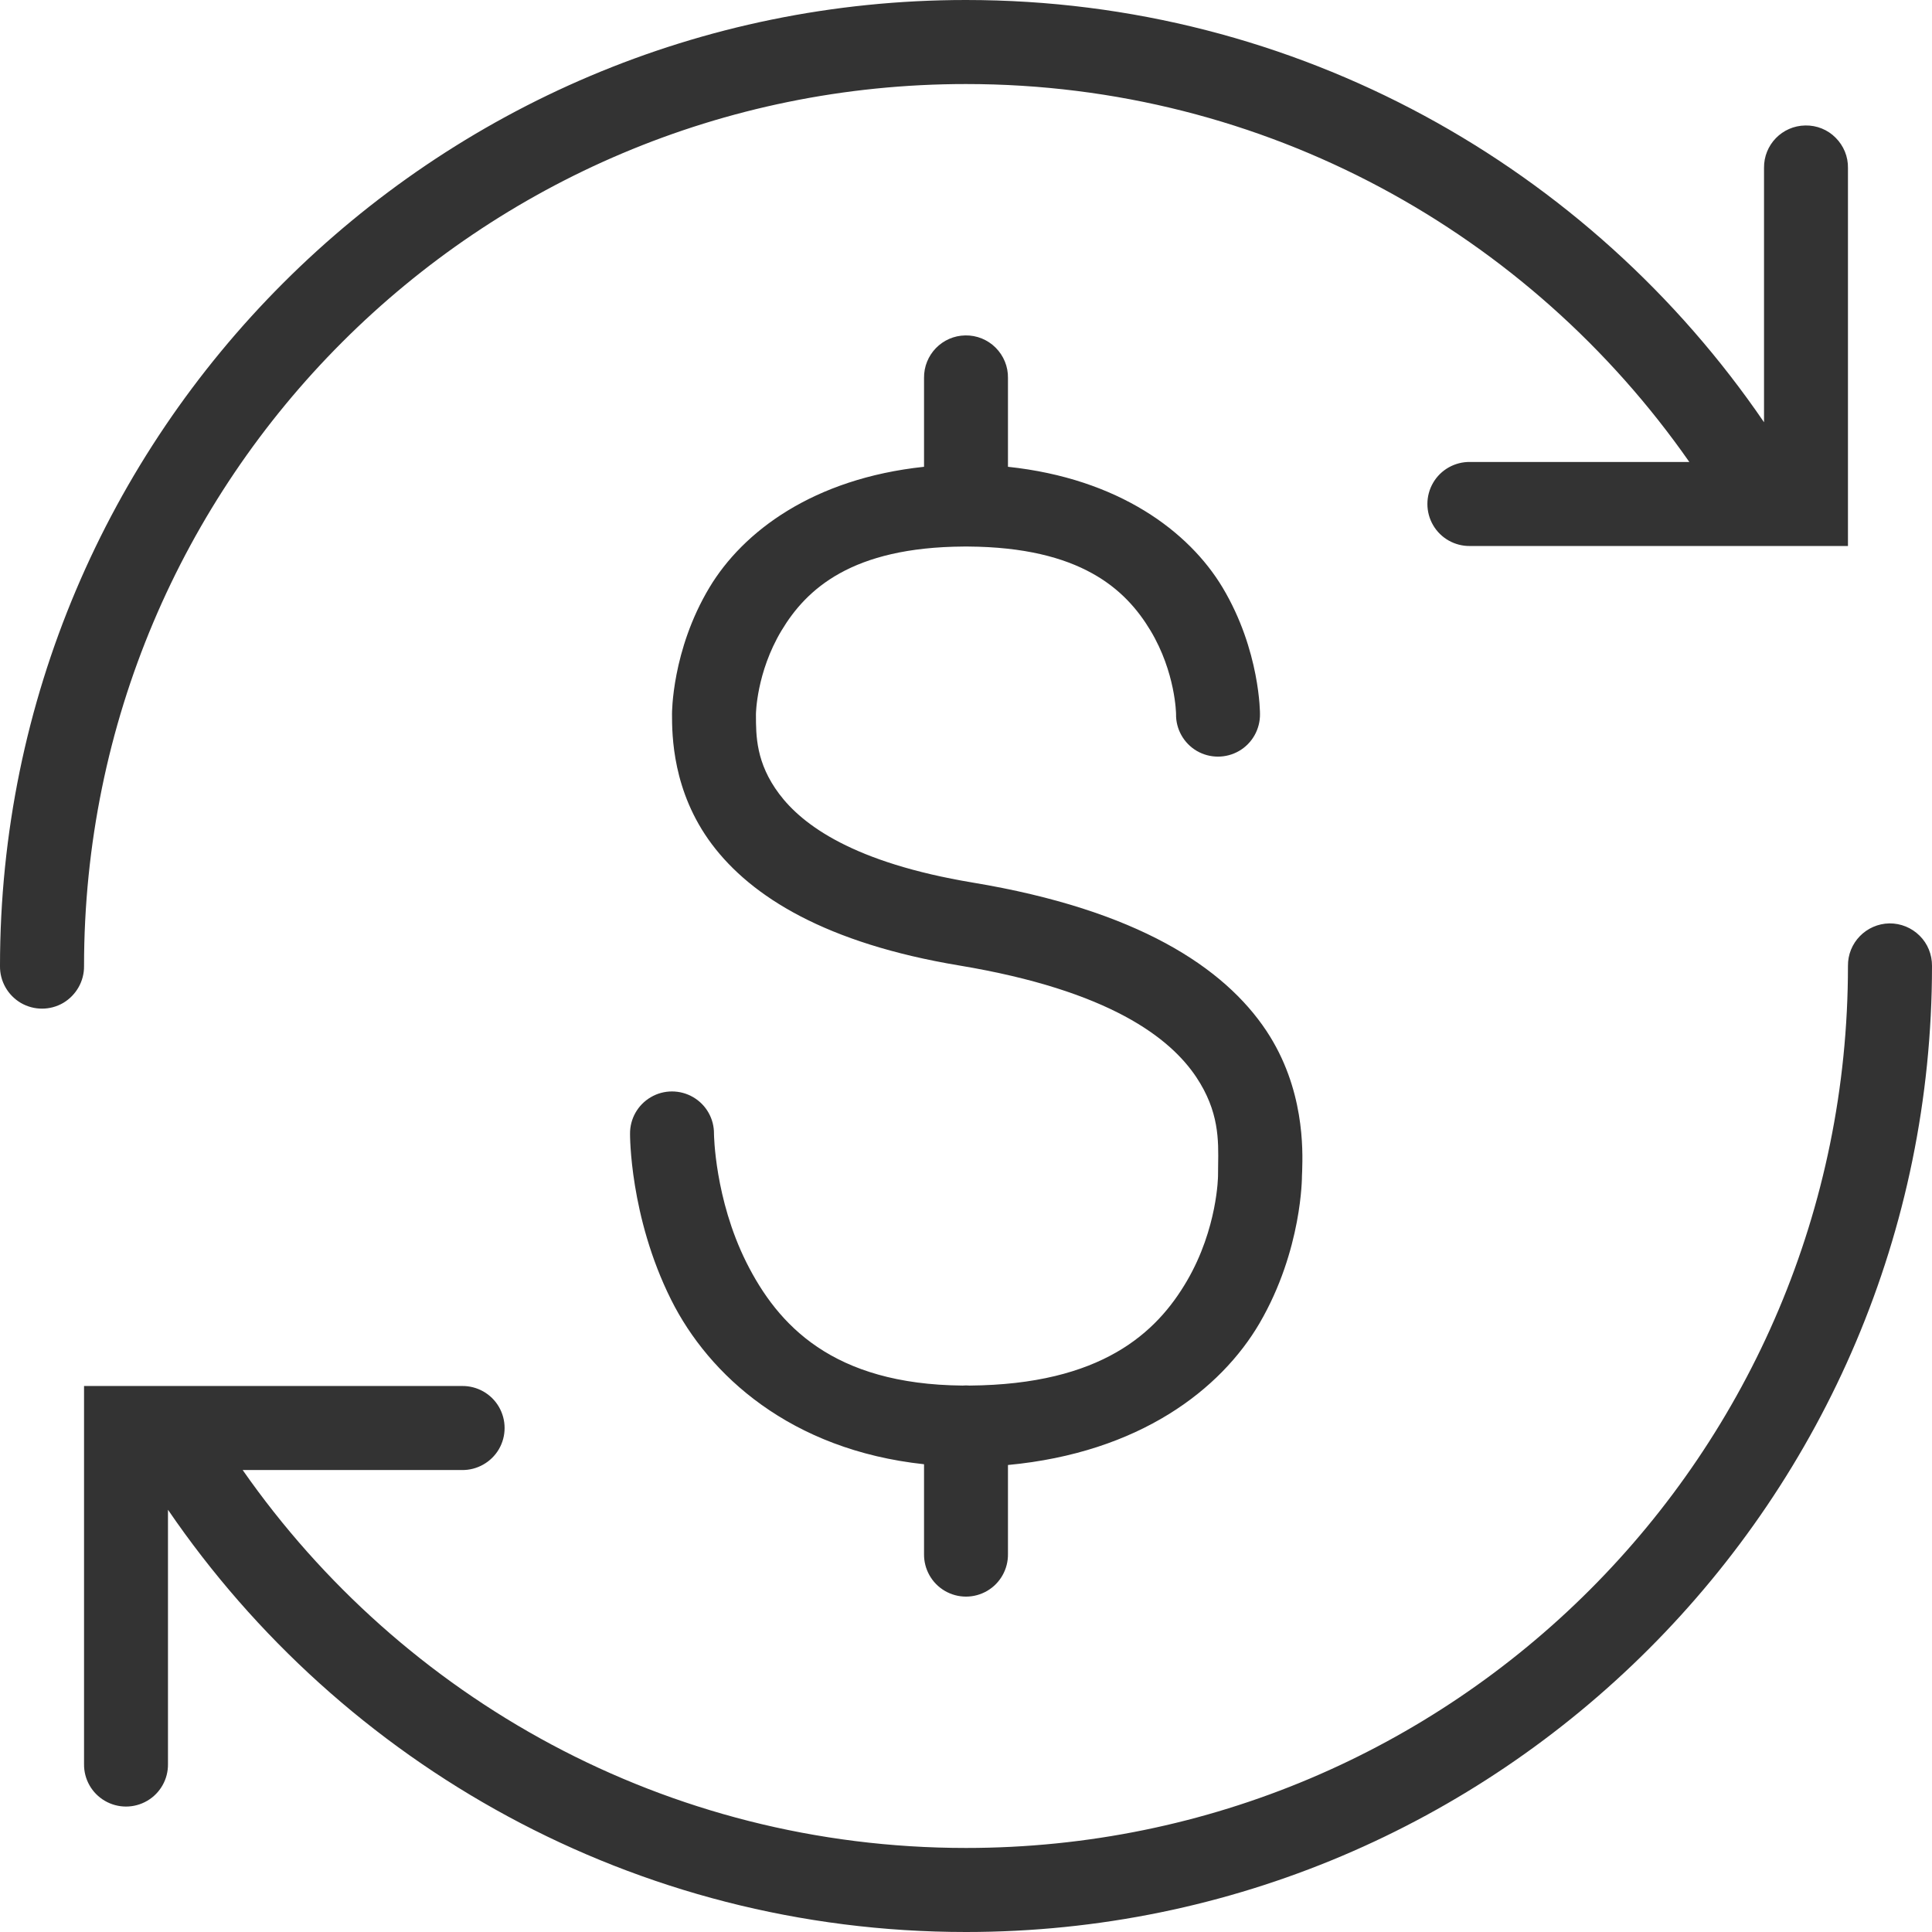
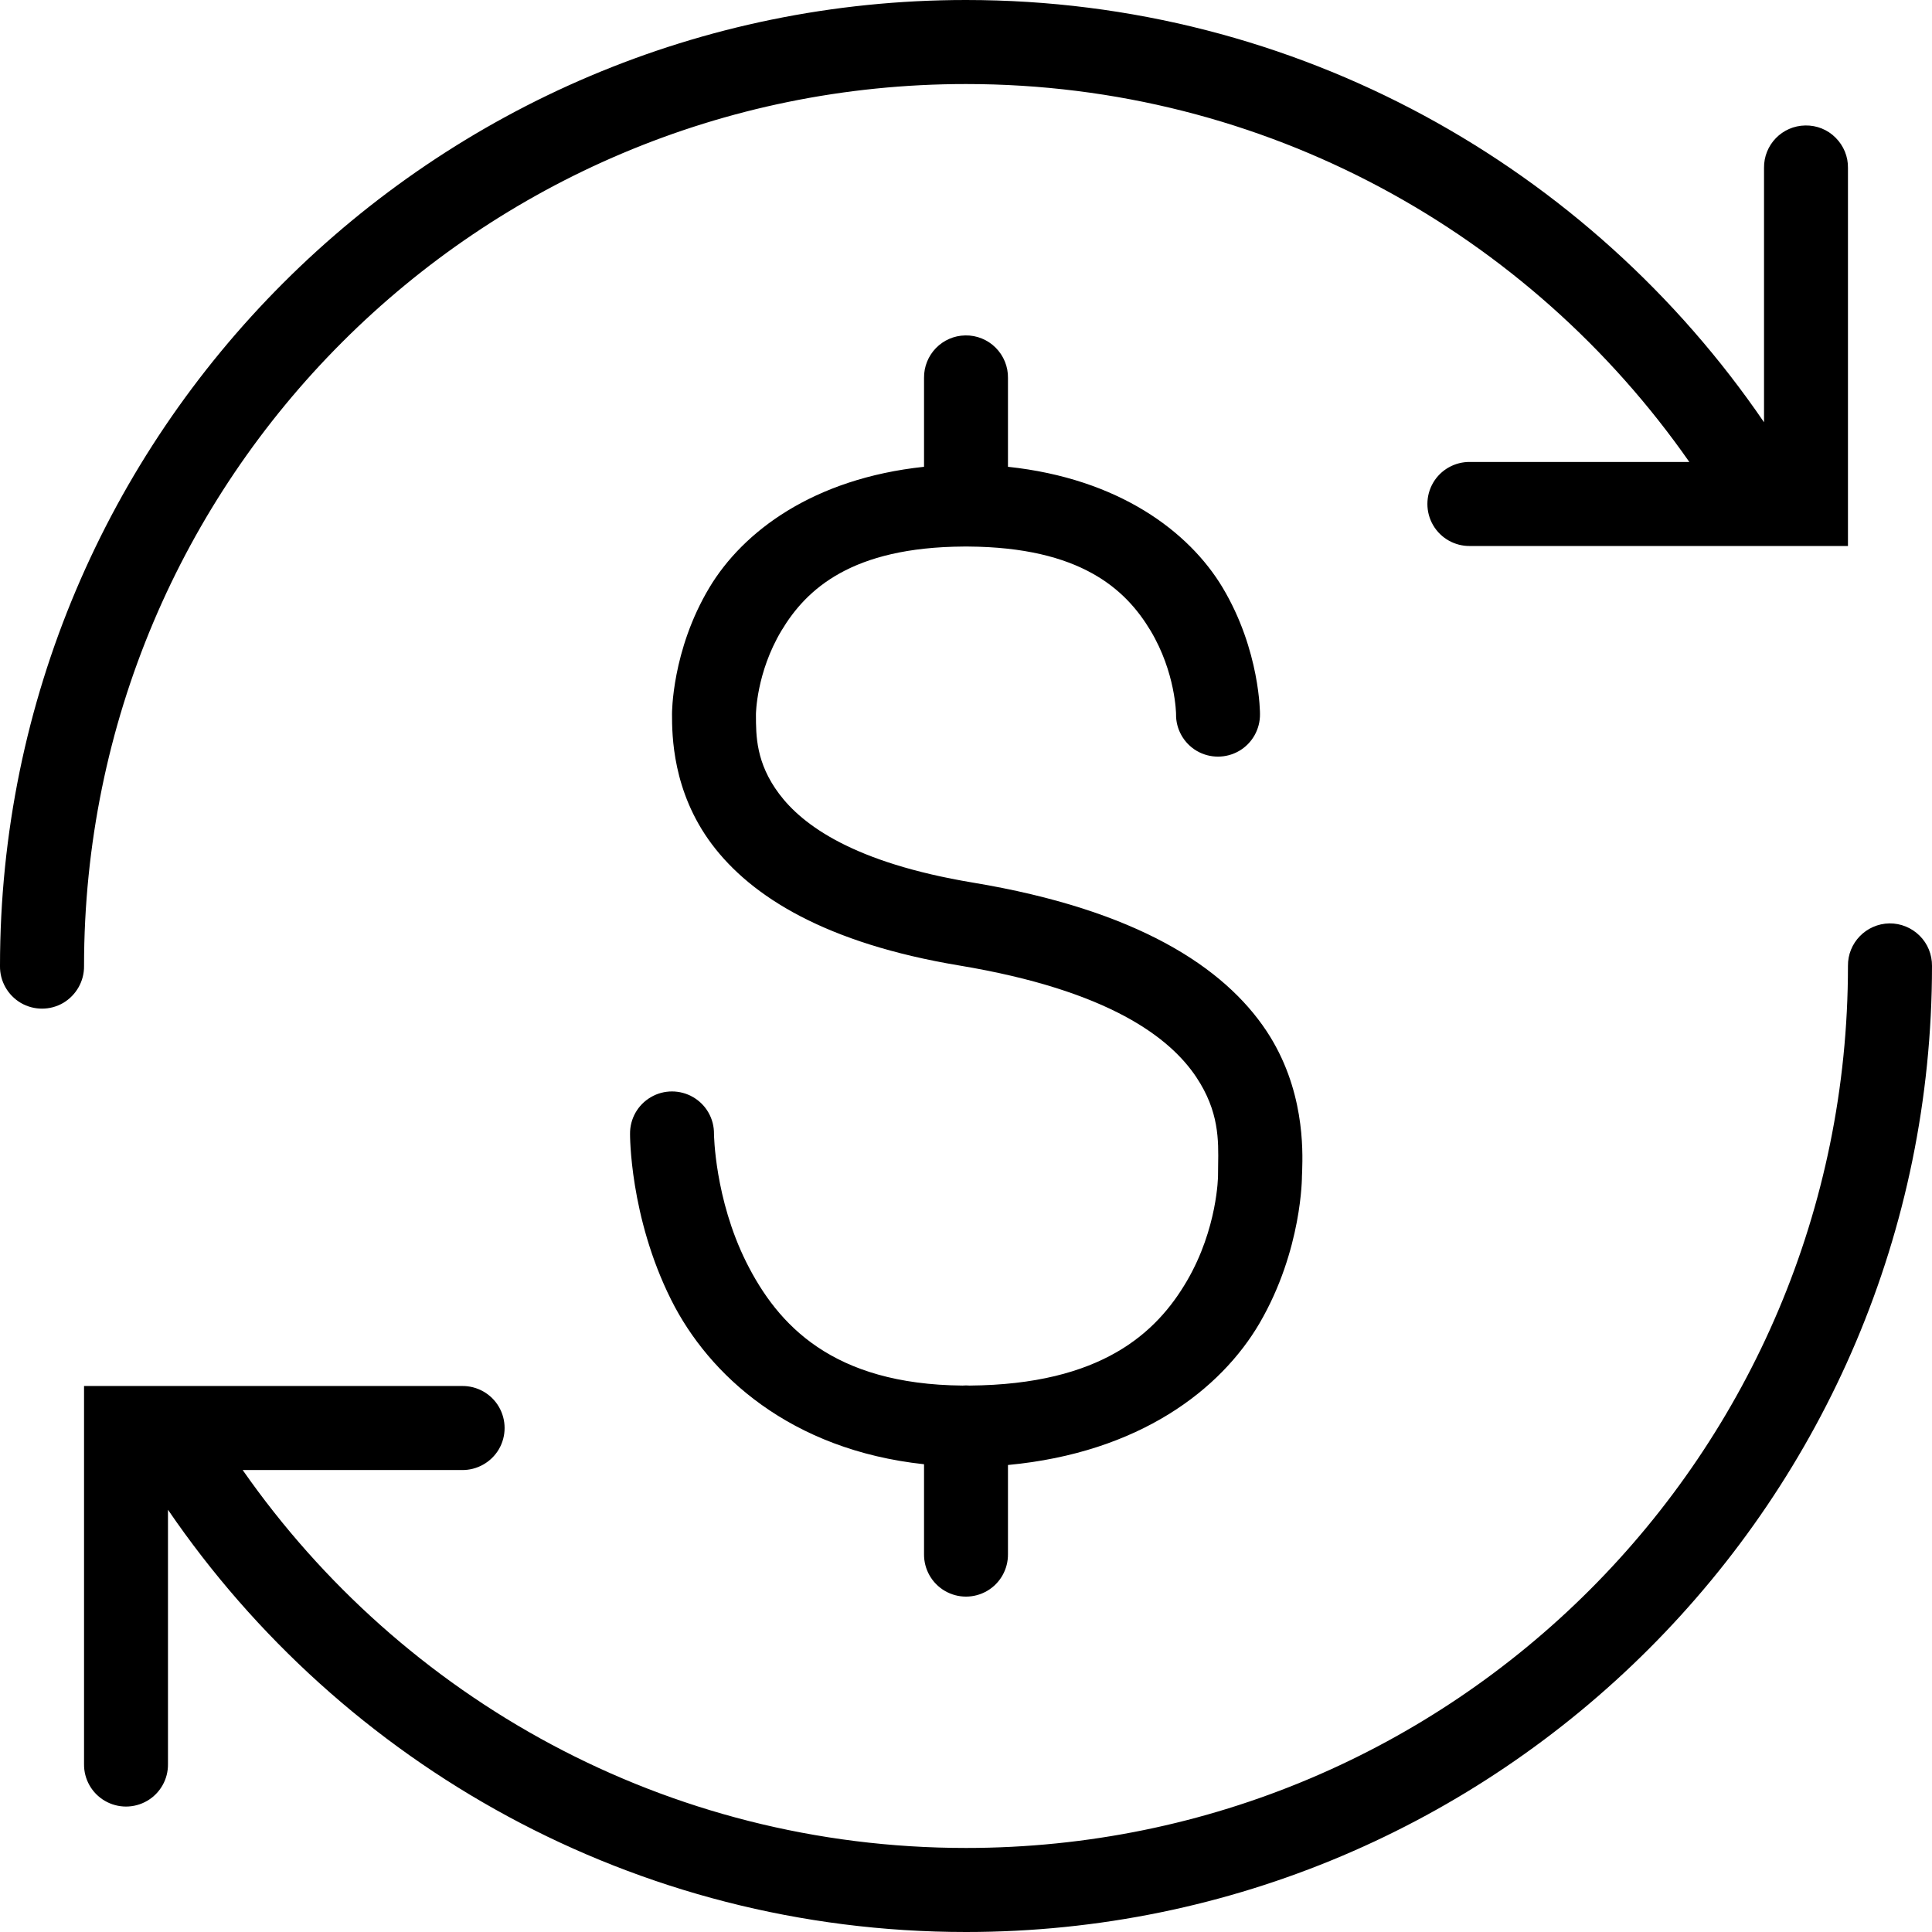
<svg xmlns="http://www.w3.org/2000/svg" width="18" height="18" viewBox="0 0 18 18" fill="none">
-   <path fill-rule="evenodd" clip-rule="evenodd" d="M9 0C4.034 0 -2.17357e-05 4.034 -2.17357e-05 9C-0.002 9.141 0.072 9.272 0.194 9.344C0.316 9.415 0.467 9.415 0.589 9.344C0.71 9.272 0.785 9.141 0.783 9C0.783 4.457 4.457 0.783 9 0.783C11.794 0.783 14.254 2.177 15.739 4.304H13.696C13.555 4.302 13.423 4.376 13.352 4.498C13.281 4.62 13.281 4.771 13.352 4.893C13.423 5.015 13.555 5.089 13.696 5.087H17.217V1.565C17.219 1.459 17.177 1.358 17.102 1.283C17.028 1.208 16.926 1.167 16.82 1.169C16.604 1.172 16.432 1.349 16.435 1.565V3.934C14.814 1.56 12.088 0 9 0ZM8.994 3.125C8.778 3.128 8.606 3.306 8.609 3.522V4.349C7.576 4.459 6.923 4.952 6.61 5.473C6.257 6.061 6.261 6.652 6.261 6.652C6.261 6.848 6.264 7.374 6.632 7.865C7.001 8.357 7.699 8.789 8.936 8.995C10.342 9.229 10.904 9.673 11.146 10.036C11.358 10.355 11.353 10.621 11.349 10.859C11.348 10.892 11.348 10.924 11.348 10.957C11.348 10.957 11.344 11.444 11.059 11.933C10.777 12.417 10.263 12.899 9.034 12.909H9.033C9.011 12.907 8.989 12.907 8.968 12.909C7.756 12.898 7.246 12.345 6.953 11.76C6.658 11.168 6.652 10.565 6.652 10.565C6.654 10.424 6.58 10.293 6.458 10.222C6.336 10.151 6.185 10.151 6.064 10.222C5.942 10.293 5.868 10.424 5.87 10.565C5.87 10.565 5.864 11.332 6.253 12.11C6.604 12.812 7.365 13.508 8.609 13.642V14.478C8.607 14.619 8.681 14.751 8.803 14.822C8.925 14.893 9.075 14.893 9.197 14.822C9.319 14.751 9.393 14.619 9.391 14.478V13.649C10.617 13.534 11.374 12.945 11.735 12.328C12.134 11.643 12.13 10.957 12.13 10.957C12.13 10.945 12.131 10.929 12.132 10.91C12.138 10.714 12.155 10.14 11.798 9.603C11.405 9.013 10.598 8.478 9.064 8.223C7.953 8.038 7.477 7.687 7.259 7.396C7.043 7.108 7.043 6.854 7.043 6.66L7.043 6.652C7.043 6.652 7.047 6.265 7.281 5.875C7.513 5.488 7.935 5.098 8.979 5.092C8.993 5.092 9.007 5.092 9.021 5.092C10.065 5.099 10.487 5.488 10.719 5.875C10.953 6.265 10.957 6.652 10.957 6.652C10.954 6.793 11.029 6.925 11.15 6.996C11.272 7.067 11.423 7.067 11.545 6.996C11.667 6.925 11.741 6.793 11.739 6.652C11.739 6.652 11.742 6.061 11.39 5.473C11.077 4.952 10.424 4.459 9.391 4.349V3.522C9.393 3.416 9.351 3.314 9.276 3.239C9.202 3.165 9.1 3.123 8.994 3.125ZM17.217 9C17.214 8.784 17.387 8.607 17.603 8.603C17.708 8.602 17.81 8.643 17.885 8.718C17.96 8.792 18.001 8.894 18 9C18 13.966 13.966 18 9 18C5.912 18 3.186 16.44 1.565 14.066V16.435C1.567 16.576 1.493 16.707 1.371 16.778C1.249 16.849 1.099 16.849 0.977 16.778C0.855 16.707 0.781 16.576 0.783 16.435V12.913H4.304C4.445 12.911 4.577 12.985 4.648 13.107C4.719 13.229 4.719 13.38 4.648 13.502C4.577 13.623 4.445 13.698 4.304 13.696H2.261C3.746 15.823 6.206 17.217 9 17.217C13.543 17.217 17.217 13.543 17.217 9Z" fill="#333333" />
+   <path fill-rule="evenodd" clip-rule="evenodd" d="M9 0C4.034 0 -2.17357e-05 4.034 -2.17357e-05 9C-0.002 9.141 0.072 9.272 0.194 9.344C0.316 9.415 0.467 9.415 0.589 9.344C0.71 9.272 0.785 9.141 0.783 9C0.783 4.457 4.457 0.783 9 0.783C11.794 0.783 14.254 2.177 15.739 4.304H13.696C13.555 4.302 13.423 4.376 13.352 4.498C13.281 4.62 13.281 4.771 13.352 4.893C13.423 5.015 13.555 5.089 13.696 5.087H17.217V1.565C17.219 1.459 17.177 1.358 17.102 1.283C17.028 1.208 16.926 1.167 16.82 1.169C16.604 1.172 16.432 1.349 16.435 1.565V3.934C14.814 1.56 12.088 0 9 0ZM8.994 3.125C8.778 3.128 8.606 3.306 8.609 3.522V4.349C7.576 4.459 6.923 4.952 6.61 5.473C6.257 6.061 6.261 6.652 6.261 6.652C6.261 6.848 6.264 7.374 6.632 7.865C7.001 8.357 7.699 8.789 8.936 8.995C10.342 9.229 10.904 9.673 11.146 10.036C11.358 10.355 11.353 10.621 11.349 10.859C11.348 10.892 11.348 10.924 11.348 10.957C11.348 10.957 11.344 11.444 11.059 11.933C10.777 12.417 10.263 12.899 9.034 12.909H9.033C9.011 12.907 8.989 12.907 8.968 12.909C7.756 12.898 7.246 12.345 6.953 11.76C6.658 11.168 6.652 10.565 6.652 10.565C6.654 10.424 6.58 10.293 6.458 10.222C6.336 10.151 6.185 10.151 6.064 10.222C5.942 10.293 5.868 10.424 5.87 10.565C5.87 10.565 5.864 11.332 6.253 12.11C6.604 12.812 7.365 13.508 8.609 13.642V14.478C8.607 14.619 8.681 14.751 8.803 14.822C8.925 14.893 9.075 14.893 9.197 14.822C9.319 14.751 9.393 14.619 9.391 14.478V13.649C10.617 13.534 11.374 12.945 11.735 12.328C12.134 11.643 12.13 10.957 12.13 10.957C12.13 10.945 12.131 10.929 12.132 10.91C12.138 10.714 12.155 10.14 11.798 9.603C11.405 9.013 10.598 8.478 9.064 8.223C7.953 8.038 7.477 7.687 7.259 7.396C7.043 7.108 7.043 6.854 7.043 6.66L7.043 6.652C7.043 6.652 7.047 6.265 7.281 5.875C7.513 5.488 7.935 5.098 8.979 5.092C8.993 5.092 9.007 5.092 9.021 5.092C10.065 5.099 10.487 5.488 10.719 5.875C10.953 6.265 10.957 6.652 10.957 6.652C10.954 6.793 11.029 6.925 11.15 6.996C11.272 7.067 11.423 7.067 11.545 6.996C11.667 6.925 11.741 6.793 11.739 6.652C11.739 6.652 11.742 6.061 11.39 5.473C11.077 4.952 10.424 4.459 9.391 4.349V3.522C9.393 3.416 9.351 3.314 9.276 3.239C9.202 3.165 9.1 3.123 8.994 3.125ZM17.217 9C17.214 8.784 17.387 8.607 17.603 8.603C17.708 8.602 17.81 8.643 17.885 8.718C17.96 8.792 18.001 8.894 18 9C18 13.966 13.966 18 9 18C5.912 18 3.186 16.44 1.565 14.066V16.435C1.567 16.576 1.493 16.707 1.371 16.778C1.249 16.849 1.099 16.849 0.977 16.778C0.855 16.707 0.781 16.576 0.783 16.435V12.913H4.304C4.445 12.911 4.577 12.985 4.648 13.107C4.719 13.229 4.719 13.38 4.648 13.502C4.577 13.623 4.445 13.698 4.304 13.696H2.261C3.746 15.823 6.206 17.217 9 17.217C13.543 17.217 17.217 13.543 17.217 9Z" fill="currentColor" />
</svg>
